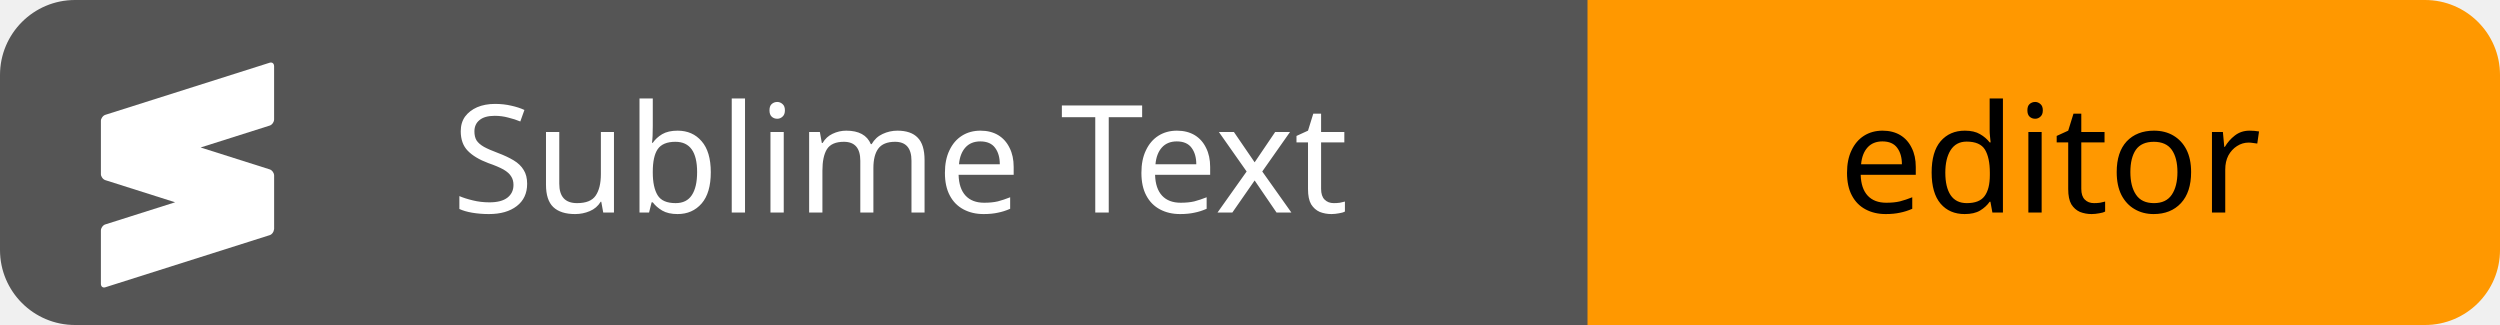
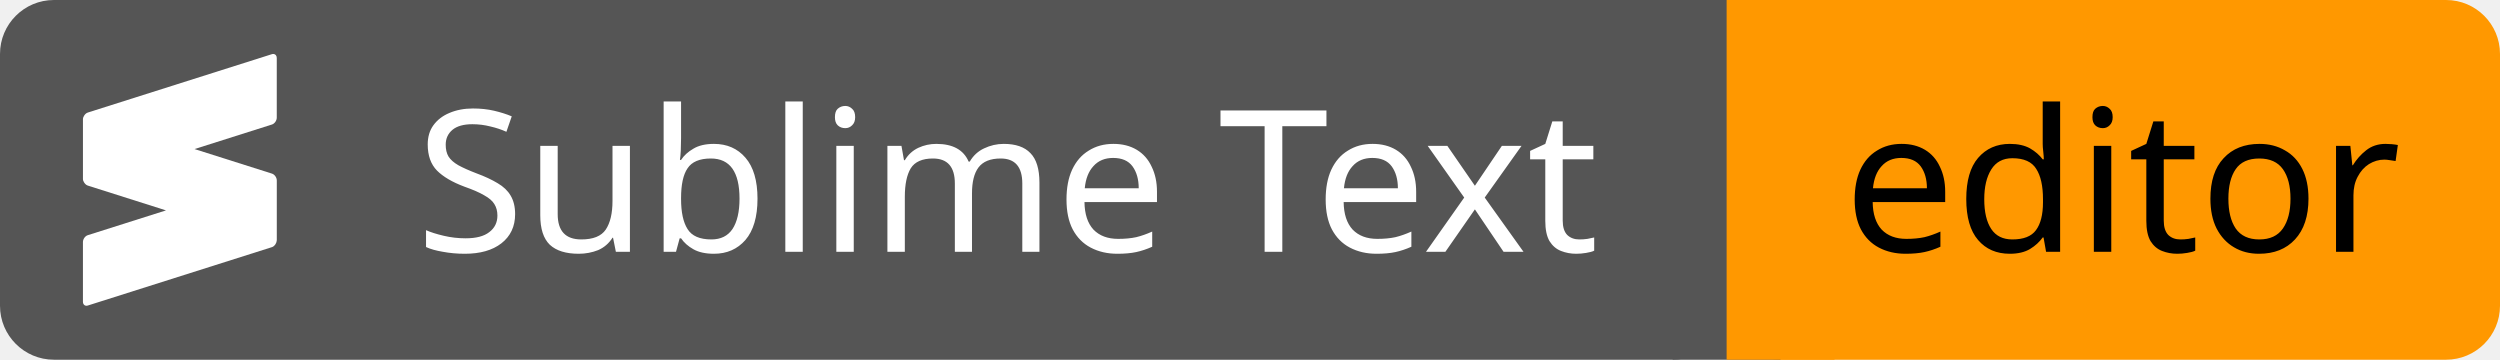
- <svg xmlns="http://www.w3.org/2000/svg" id="sublimetext" width="200.0" height="26" viewBox="0 0 200.0 26">
+ <svg xmlns="http://www.w3.org/2000/svg" id="sublimetext" width="139.0" height="20" viewBox="0 0 139.0 20">
  <g shape-rendering="geometricPrecision">
-     <rect x="0" width="127.0" height="26" fill="#555" rx="6" ry="6" />
-     <rect x="127.0" width="73.0" height="26" fill="#FF9800" rx="6" ry="6" />
-     <rect x="121.0" width="8" height="26" fill="#555" rx="0" ry="0" />
-     <rect x="127.0" width="8" height="26" fill="#FF9800" rx="0" ry="0" />
+     <rect x="0" width="96.0" height="20" fill="#555" rx="3" ry="3" />
+     <rect x="96.0" width="43.0" height="20" fill="#FF9800" rx="3" ry="3" />
+     <rect x="93.0" width="6" height="20" fill="#555" rx="0" ry="0" />
+     <rect x="96.0" width="6" height="20" fill="#FF9800" rx="0" ry="0" />
  </g>
  <g text-anchor="middle" shape-rendering="geometricPrecision">
-     <text fill="#fff" font-size="12" font-family="sans-serif" style="font-weight: 500" x="72.0" y="17">Sublime Text</text>
-     <text fill="#000" font-size="12" font-family="sans-serif" style="font-weight: 500" x="164.0" y="17">editor</text>
+     <text fill="#fff" font-size="11" font-family="sans-serif" style="font-weight: 500" x="56.0" y="14">Sublime Text</text>
+     <text fill="#000" font-size="11" font-family="sans-serif" style="font-weight: 500" x="118.0" y="14">editor</text>
  </g>
  <g shape-rendering="geometricPrecision">
-     <svg width="18" height="18" viewBox="0 0 24 24" x="6" y="5" fill="none">
+     <svg width="14" height="14" viewBox="0 0 24 24" x="3" y="3" fill="none">
      <path fill="#ffffff" d="M20.953.004a.397.397 0 0 0-.18.017L3.225 5.585c-.175.055-.323.214-.402.398a.42.42 0 0 0-.06.22v5.726a.42.42 0 0 0 .06.22c.079.183.227.341.402.397l7.454 2.364-7.454 2.363c-.255.08-.463.374-.463.655v5.688c0 .282.208.444.463.363l17.55-5.565c.237-.075.426-.336.452-.6.003-.022.013-.04.013-.065V12.06c0-.281-.208-.575-.463-.656L13.4 9.065l7.375-2.339c.255-.08.462-.375.462-.656V.384c0-.211-.117-.355-.283-.38z" />
    </svg>
  </g>
</svg>
